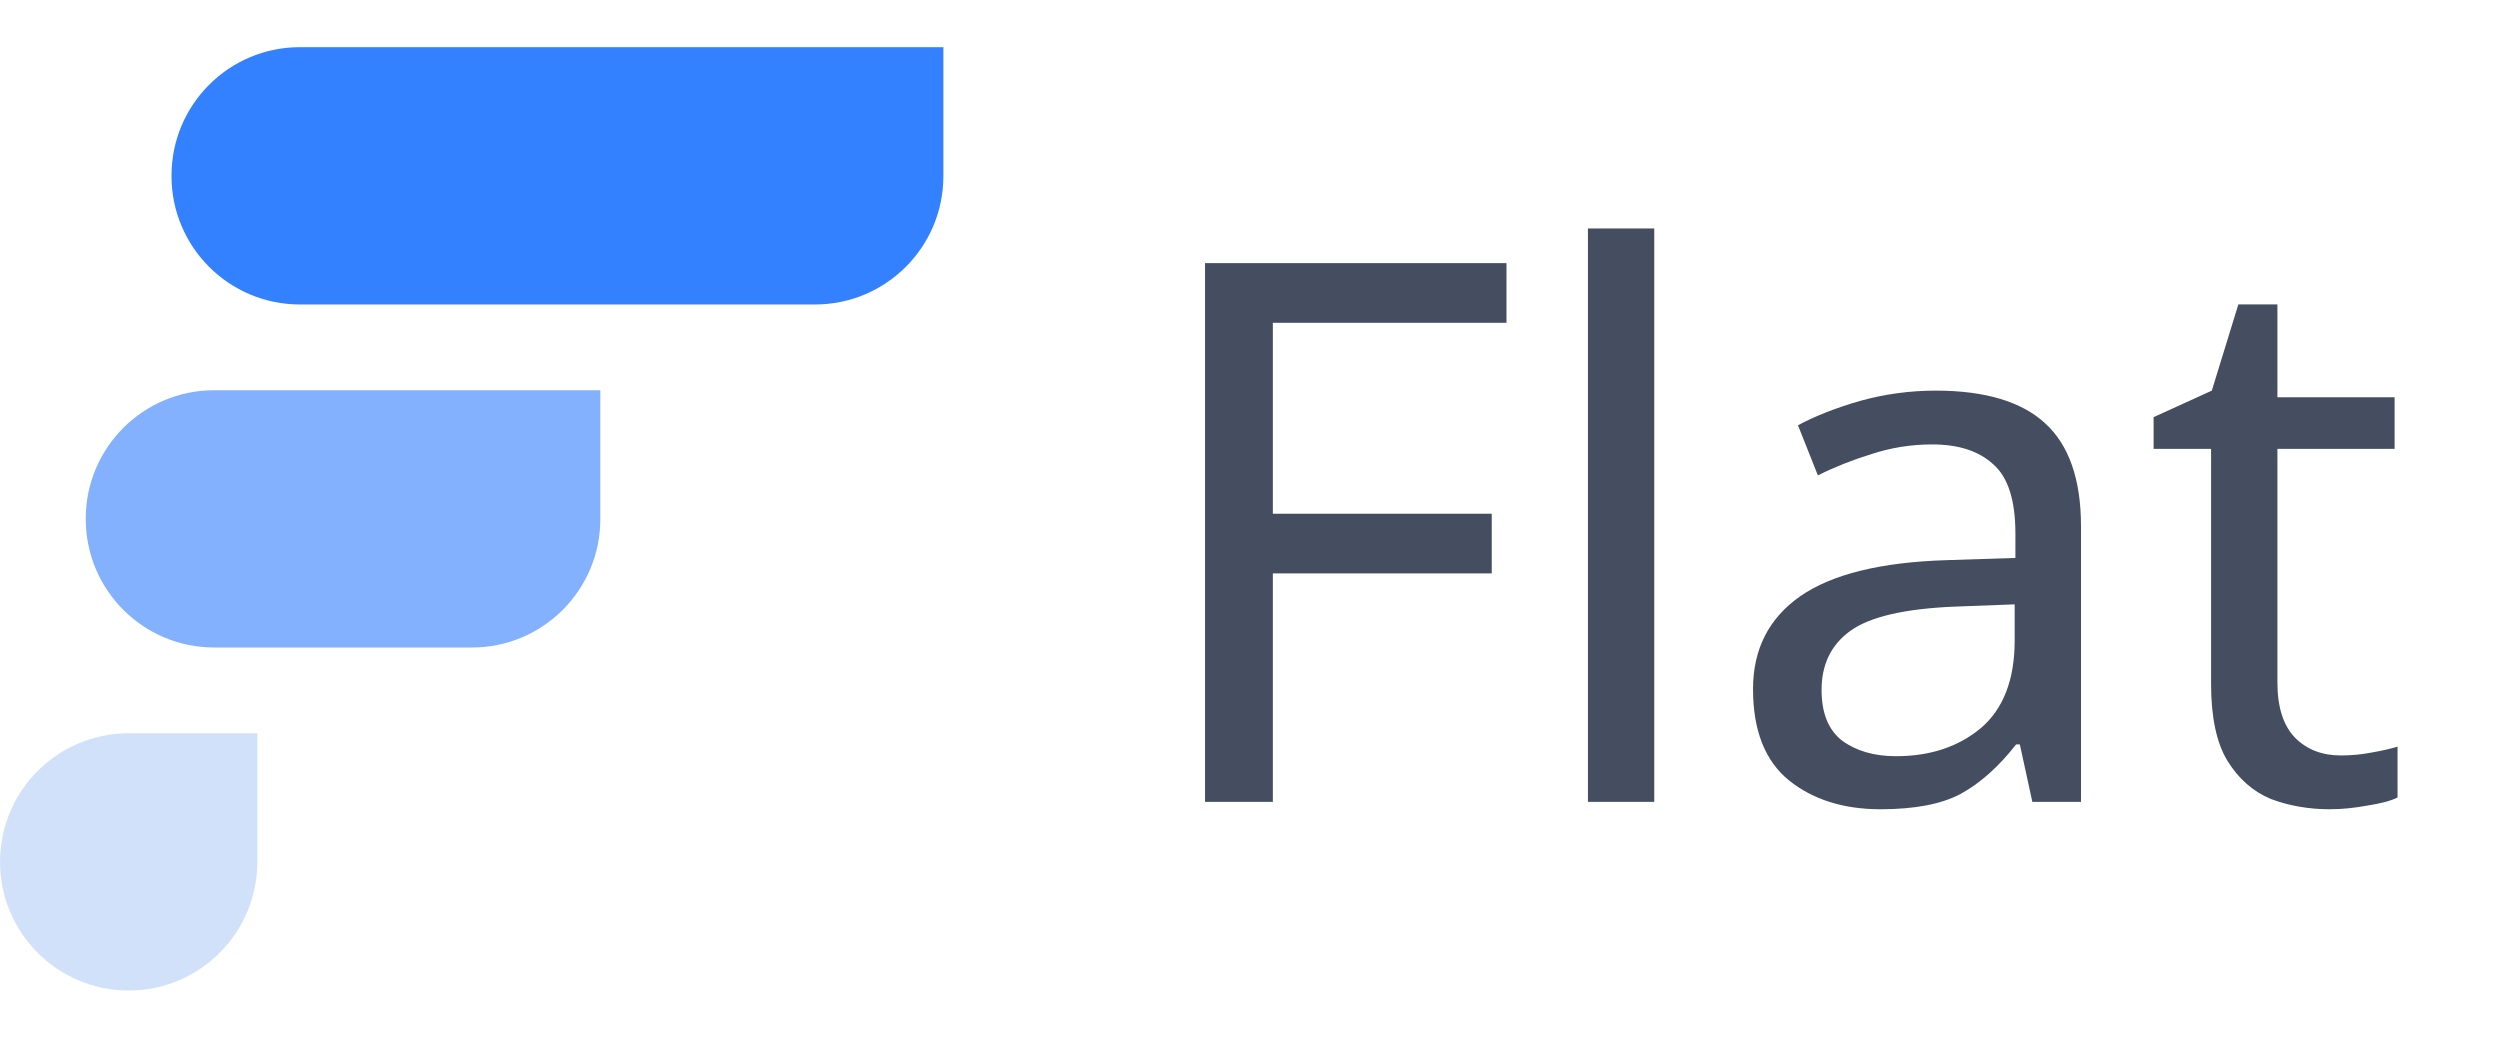
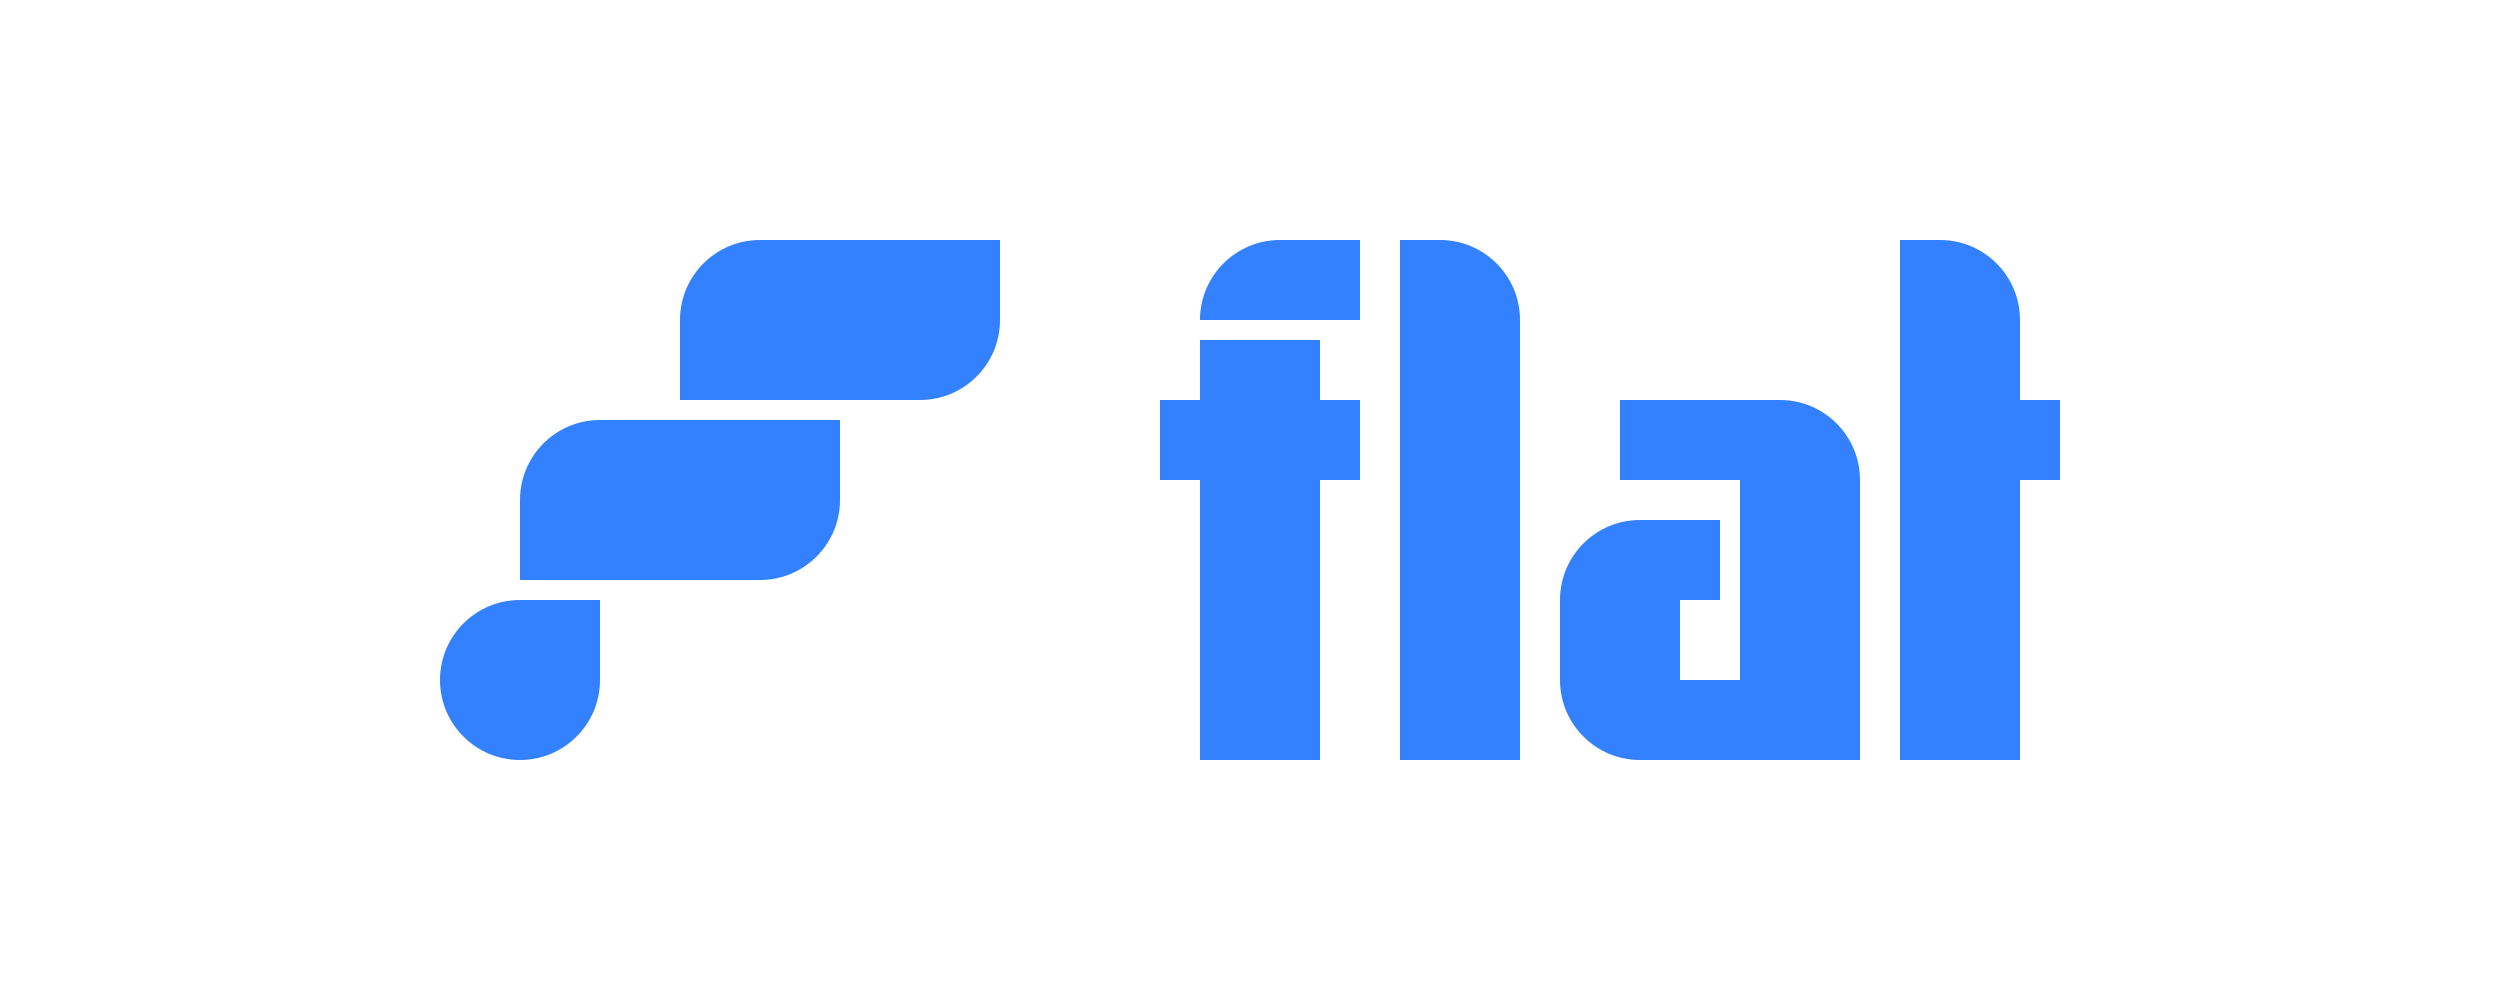
- <svg xmlns="http://www.w3.org/2000/svg" width="53" height="22">
-   <g fill="none" fill-rule="evenodd">
-     <text font-family="PingFangSC-Medium, PingFang SC" font-size="16" font-weight="400" fill="#444E60">
-       <tspan x="24" y="17">Flat</tspan>
-     </text>
-     <path d="M2.727 15.545h2.728v2.728a2.727 2.727 0 1 1-2.728-2.728Z" fill="#D1E1FA" />
-     <path d="M4.54 8.273h8.187v2.732a2.722 2.722 0 0 1-2.722 2.722H4.54a2.722 2.722 0 0 1-2.722-2.722v-.01A2.722 2.722 0 0 1 4.54 8.273Z" fill="#83B1FD" />
-     <path d="M6.358 1H20v2.733a2.722 2.722 0 0 1-2.722 2.722H6.358a2.722 2.722 0 0 1-2.722-2.722v-.011A2.722 2.722 0 0 1 6.358 1Z" fill="#3381FF" />
-   </g>
+ <svg xmlns="http://www.w3.org/2000/svg" width="100" height="40" viewBox="0 0 250 100" fill="none">
+   <path fill-rule="evenodd" clip-rule="evenodd" d="M68 32a8 8 0 0 1 8-8h24v8a8 8 0 0 1-8 8H68v-8ZM52 50a8 8 0 0 1 8-8h24v8a8 8 0 0 1-8 8H52v-8Zm0 10a8 8 0 1 0 8 8v-8h-8Zm76-36a8 8 0 0 0-8 8h16v-8h-8Zm4 10h-12v6h-4v8h4v28h12V48h4v-8h-4v-6Zm12-10h-4v52h12V32a8 8 0 0 0-8-8Zm18 16h16a8 8 0 0 1 8 8v28h-22a8 8 0 0 1-8-8v-8a8 8 0 0 1 8-8h8v8h-4v8h6V48h-12v-8Zm28 36h12V48h4v-8h-4v-8a8 8 0 0 0-8-8h-4v52Z" fill="#3381FF" />
</svg>
